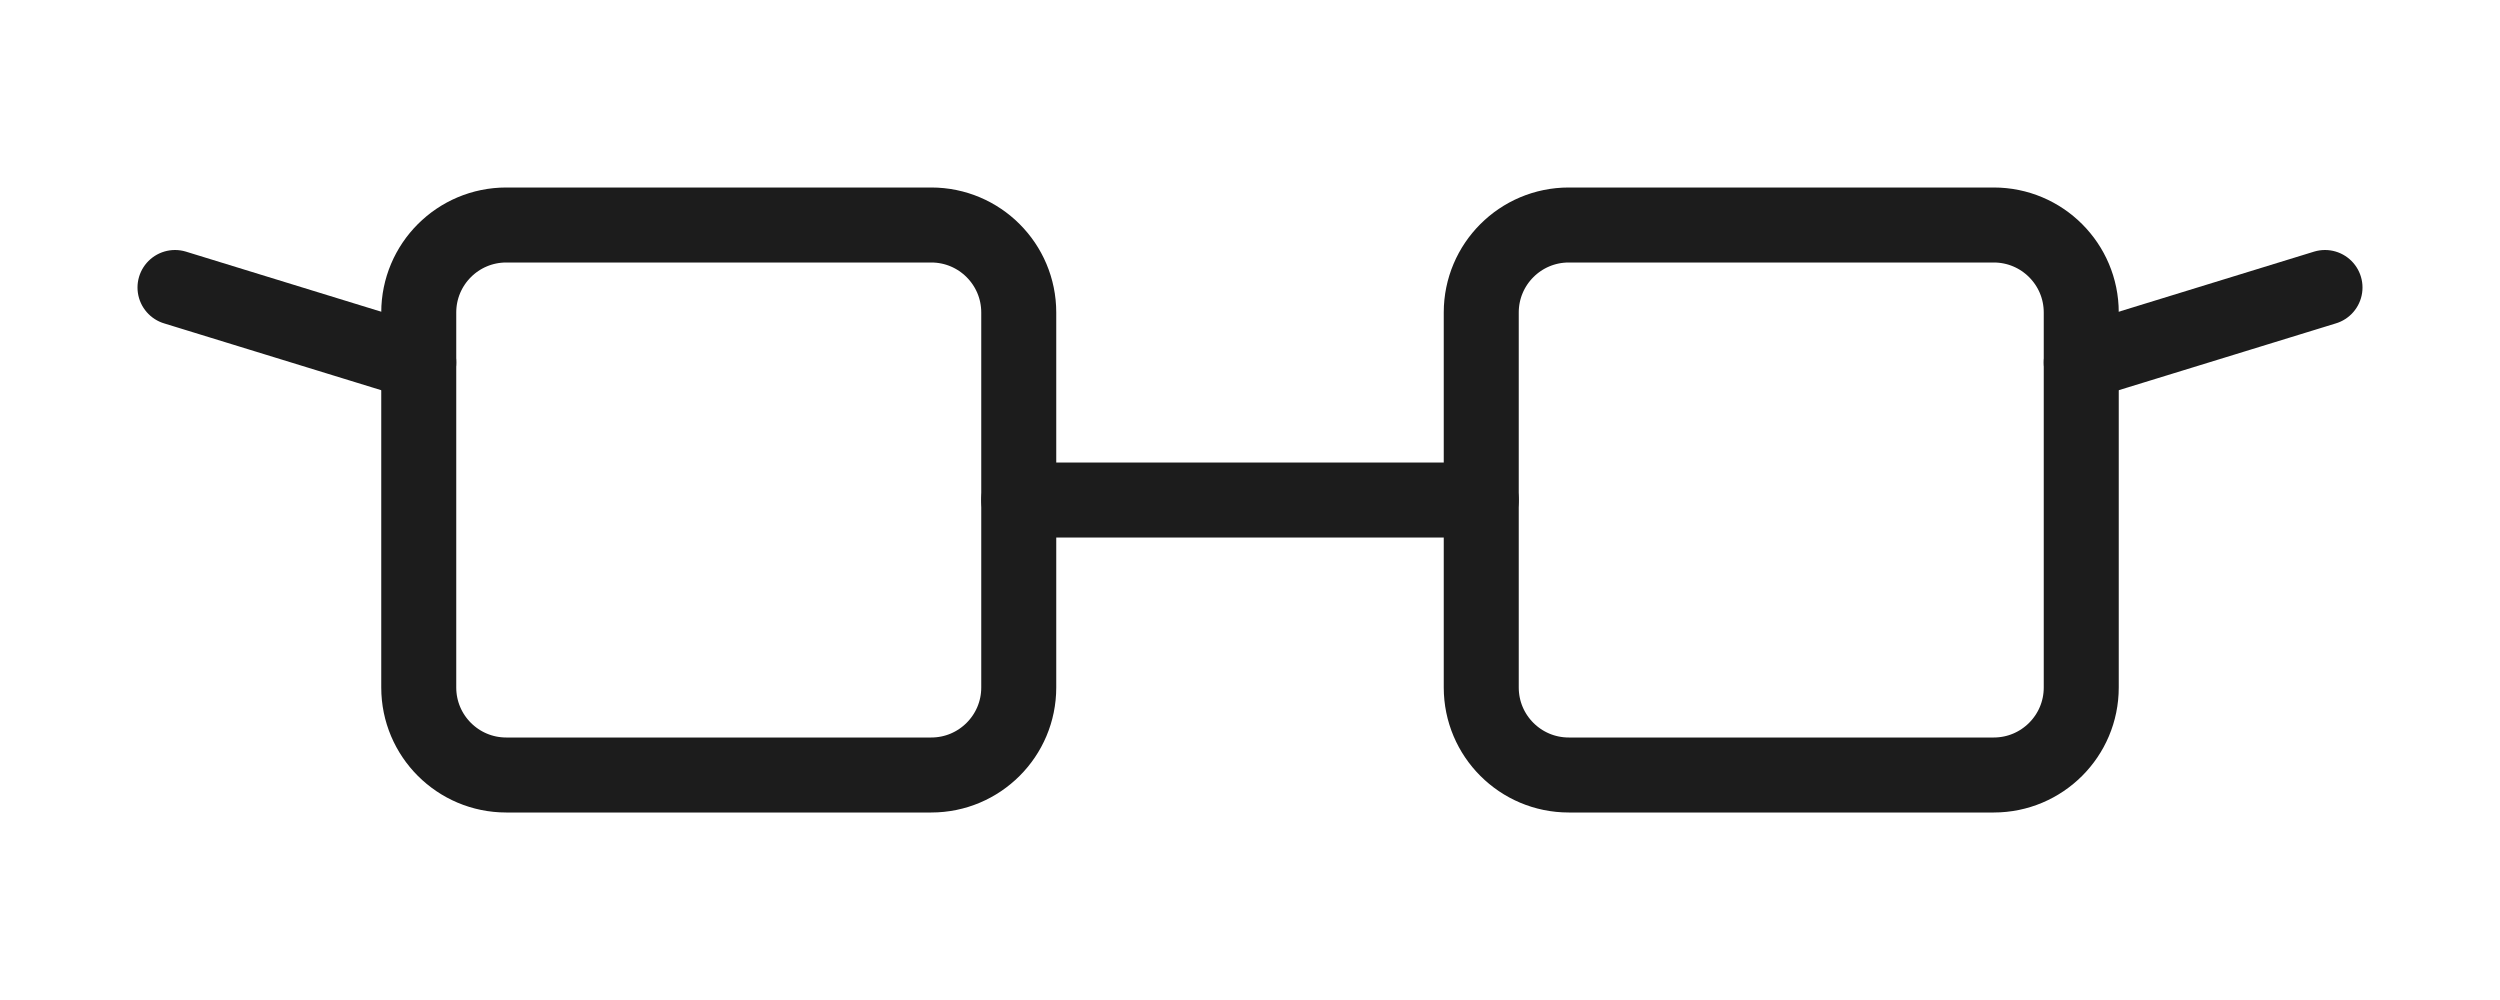
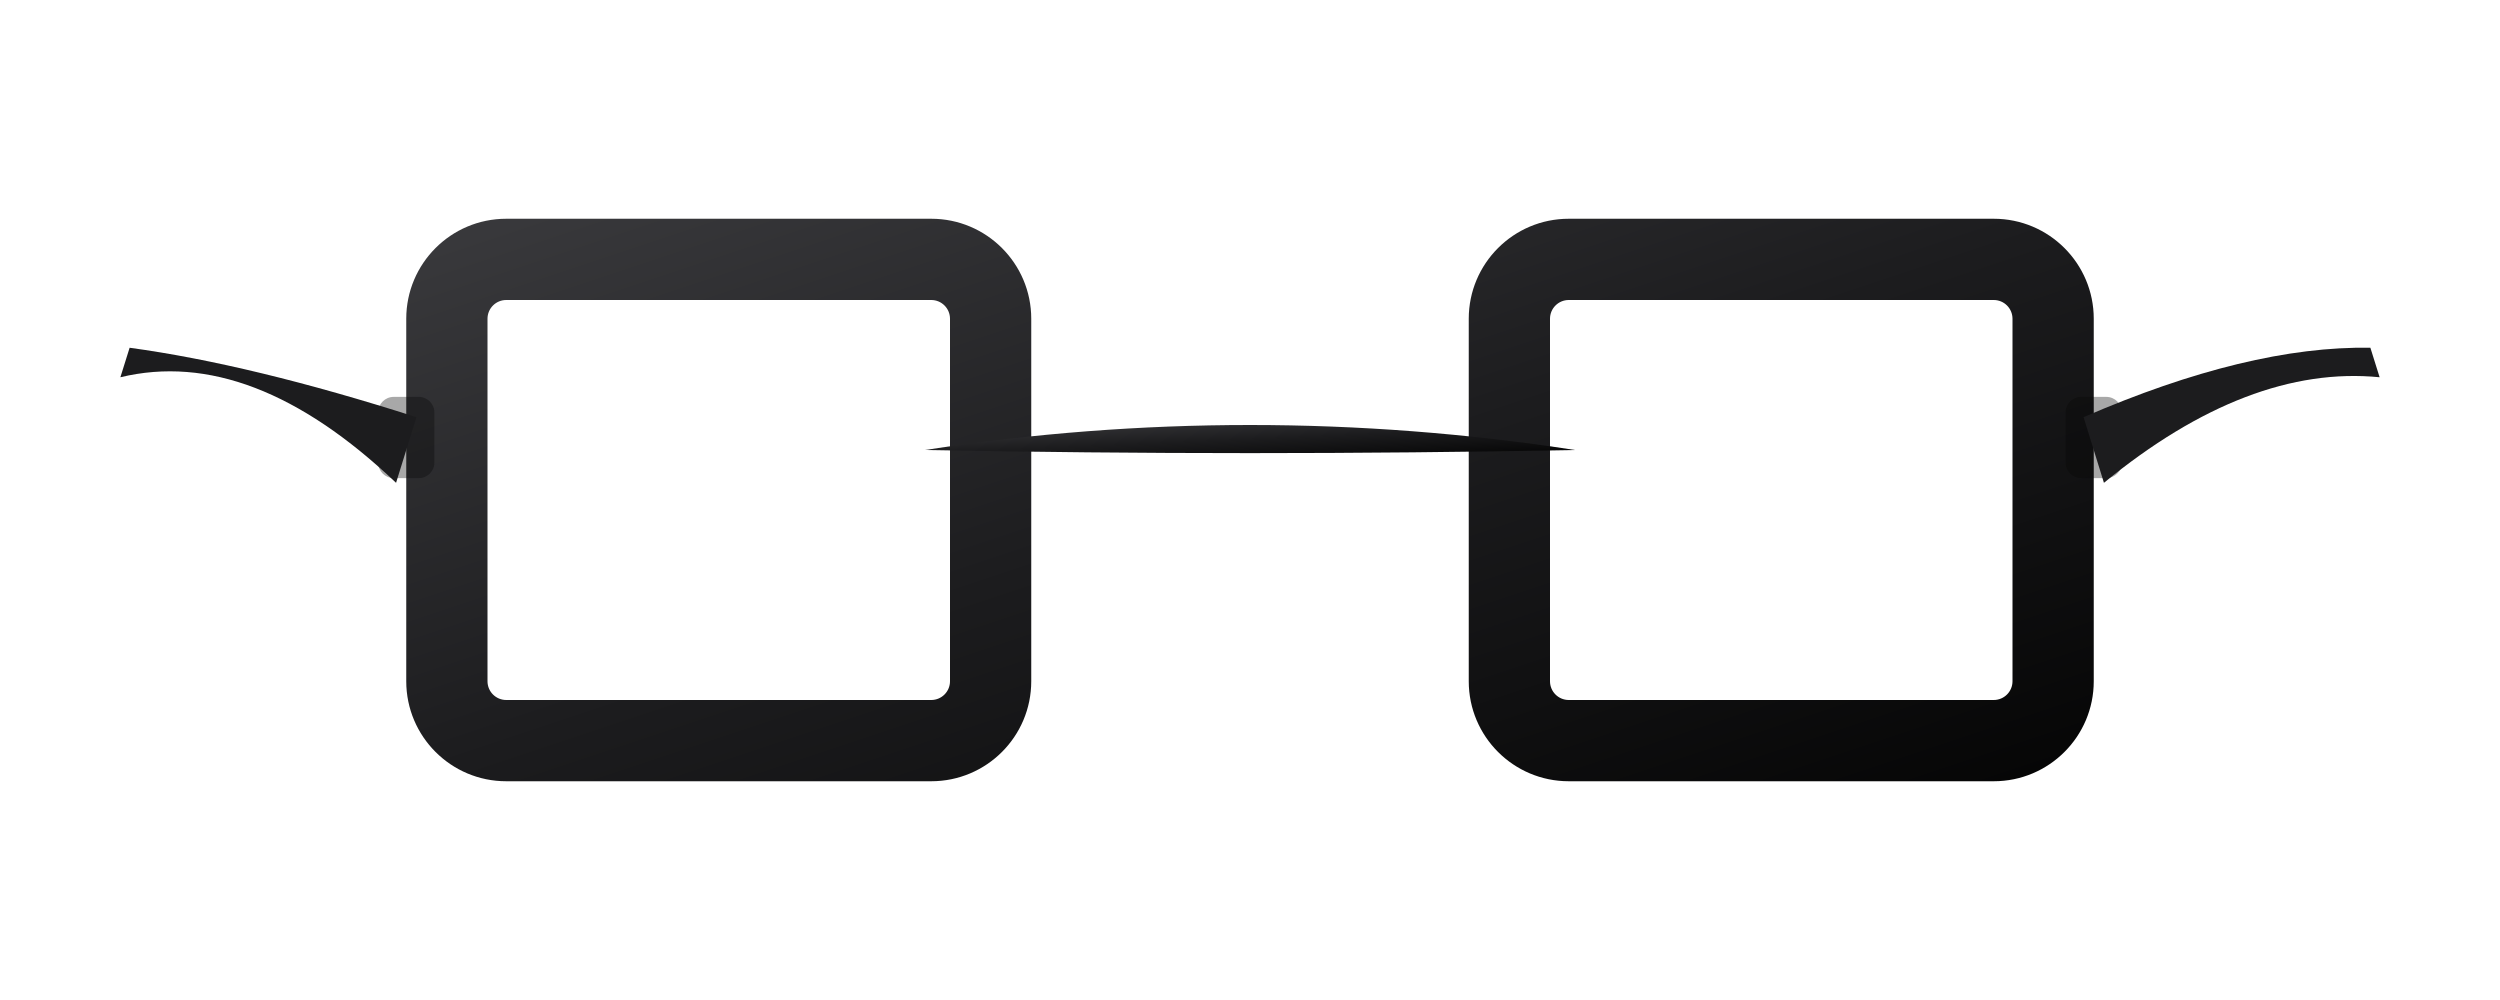
<svg xmlns="http://www.w3.org/2000/svg" viewBox="0 0 400 160" width="400" height="160">
-   <g fill="none" stroke="#1c1c1c" stroke-width="12" stroke-linecap="round" stroke-linejoin="round">
-     <line x1="67" y1="58" x2="28" y2="46" />
-     <line x1="333" y1="58" x2="372" y2="46" />
-     <line x1="163" y1="80" x2="237" y2="80" />
-     <rect x="67" y="36" width="96" height="88" rx="14" />
-     <rect x="237" y="36" width="96" height="88" rx="14" />
+   <defs>
+     <linearGradient id="squareAcetate" x1="0%" y1="0%" x2="100%" y2="100%">
+       <stop offset="0%" stop-color="#3a3a3d" />
+       <stop offset="50%" stop-color="#1c1c1e" />
+       <stop offset="100%" stop-color="#050505" />
+     </linearGradient>
+   </defs>
+   <g fill-rule="evenodd">
+     <path d="M 81.00,35.00 L 149.00,35.00 A 16.00,16.00 0 0 1 165.00,51.00 L 165.00,109.00 A 16.00,16.00 0 0 1 149.00,125.00 L 81.00,125.00 A 16.00,16.00 0 0 1 65.00,109.00 L 65.00,51.00 A 16.00,16.00 0 0 1 81.00,35.00 Z M 81.00,48.00 L 149.00,48.00 A 3.00,3.00 0 0 1 152.00,51.00 L 152.00,109.00 A 3.00,3.00 0 0 1 149.00,112.00 L 81.00,112.00 A 3.00,3.00 0 0 1 78.00,109.00 L 78.00,51.00 A 3.00,3.00 0 0 1 81.00,48.00 Z M 251.00,35.00 L 319.00,35.00 A 16.00,16.00 0 0 1 335.00,51.00 L 335.00,109.00 A 16.00,16.00 0 0 1 319.00,125.00 L 251.00,125.00 A 16.00,16.00 0 0 1 235.00,109.00 L 235.00,51.00 A 16.00,16.00 0 0 1 251.00,35.00 Z M 251.00,48.00 L 319.00,48.00 A 3.00,3.00 0 0 1 322.00,51.00 L 322.00,109.00 A 3.00,3.00 0 0 1 319.00,112.00 L 251.00,112.00 A 3.00,3.00 0 0 1 248.00,109.00 L 248.00,51.00 A 3.00,3.00 0 0 1 251.00,48.00 Z" fill="url(#squareAcetate)" />
  </g>
+   <path d="M 148.00,72.00 Q 200.00,64.00 252.00,72.00 Q 200.00,73.00 148.00,72.00 Z" fill="url(#squareAcetate)" />
+   <rect x="60.50" y="63.50" width="9" height="13" rx="2.5" fill="#050505" opacity="0.35" />
+   <rect x="330.50" y="63.50" width="9" height="13" rx="2.5" fill="#050505" opacity="0.35" />
+   <path d="M 66.63,66.75 Q 40.25,58.30 20.74,55.64 L 19.26,60.36 Q 40.25,55.30 63.37,77.25 Z" fill="#1c1c1e" />
+   <path d="M 336.63,77.25 Q 359.75,58.30 380.74,60.36 L 379.26,55.64 Q 359.75,55.30 333.37,66.75 Z" fill="#1c1c1e" />
</svg>
